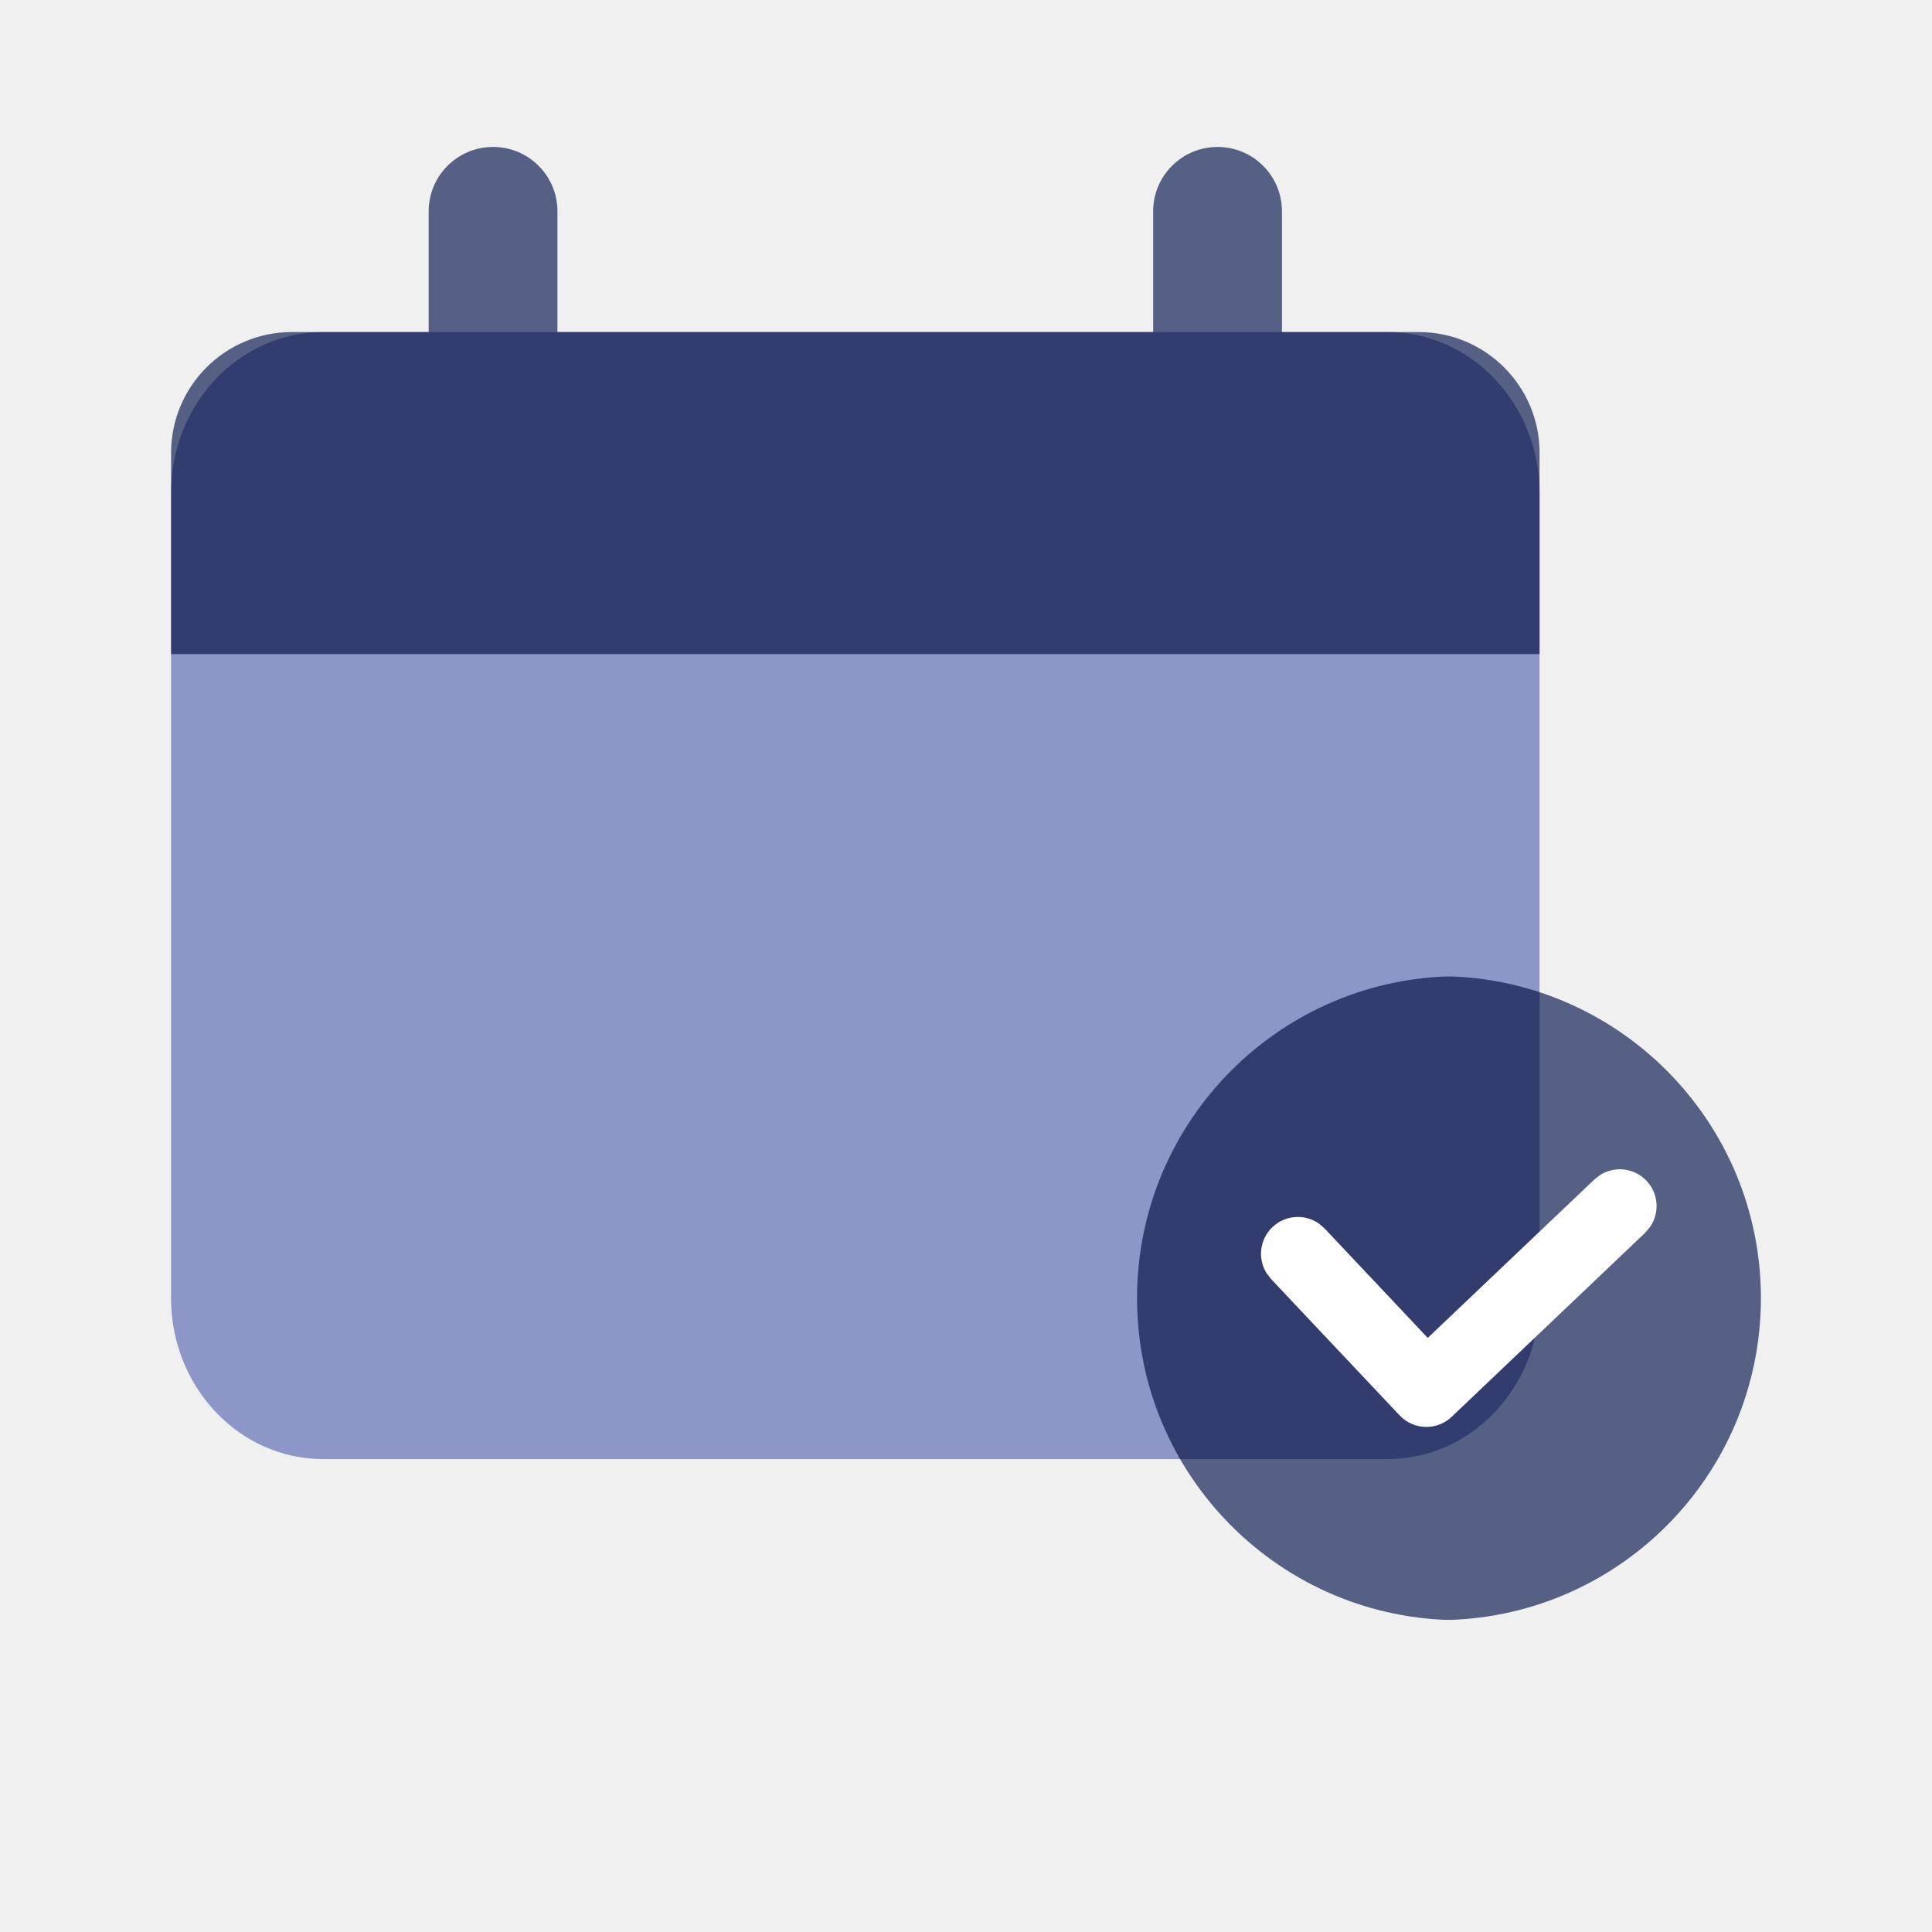
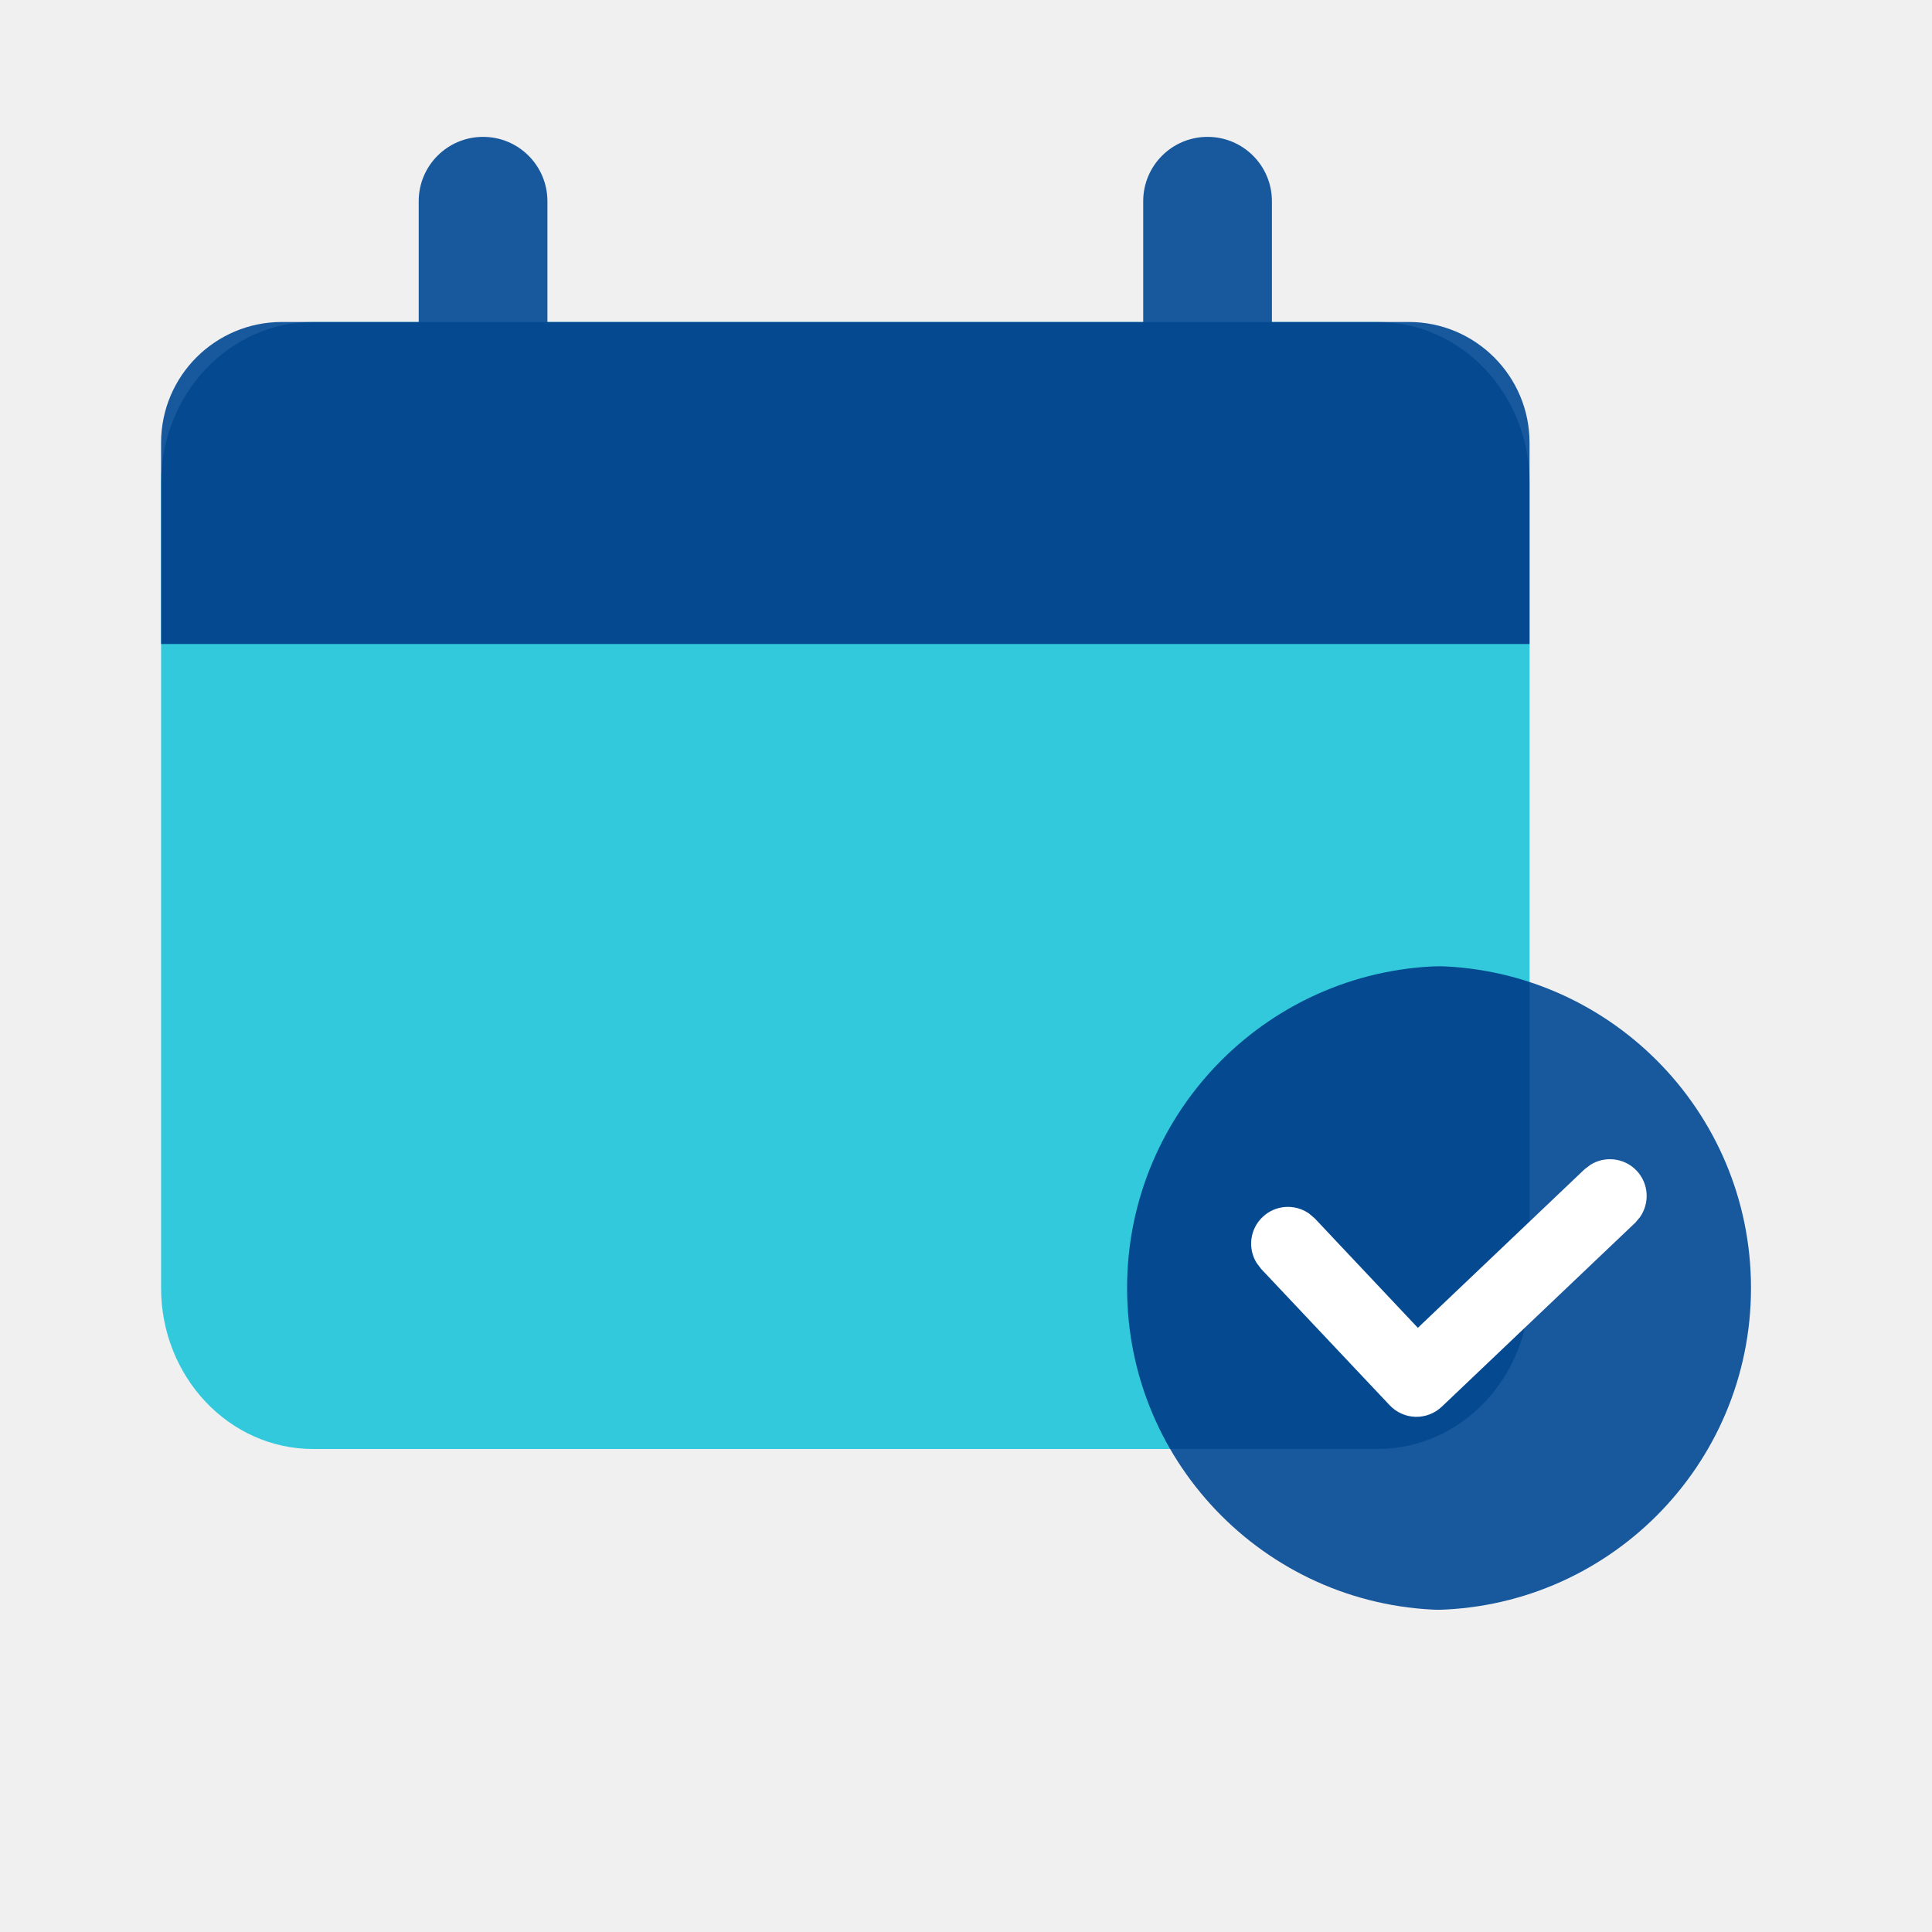
<svg xmlns="http://www.w3.org/2000/svg" width="32" height="32" viewBox="0 0 32 32" fill="none">
-   <g clip-path="url(#clip0_11337_69104)">
-     <path d="M2.833 8.167C2.833 6.694 3.961 5.5 5.352 5.5H22.981C24.372 5.5 25.5 6.694 25.5 8.167V21.5C25.5 22.973 24.372 24.167 22.981 24.167H5.352C3.961 24.167 2.833 22.973 2.833 21.5V8.167Z" fill="#8C97C8" />
+   <path d="M2.668 8C2.668 6.527 3.796 5.333 5.186 5.333H22.816C24.207 5.333 25.335 6.527 25.335 8V21.333C25.335 22.806 24.207 24 22.816 24H5.186C3.796 24 2.668 22.806 2.668 21.333V8Z" fill="#32C9DC" />
+   <g style="mix-blend-mode:multiply">
+     <path d="M20.001 2.267C20.59 2.267 21.067 2.744 21.067 3.333V5.333H23.334C24.438 5.333 25.334 6.229 25.334 7.333V10.667H2.668V7.333C2.668 6.229 3.564 5.333 4.668 5.333H6.935V3.333C6.935 2.744 7.412 2.267 8.001 2.267C8.59 2.267 9.067 2.744 9.067 3.333V5.333H18.935V3.333C18.935 2.744 19.412 2.267 20.001 2.267Z" fill="#1A5EA7" />
+   </g>
+   <g clip-path="url(#clip0_19535_509361)">
    <g style="mix-blend-mode:multiply">
-       <path d="M20.167 2.434C20.756 2.434 21.233 2.911 21.233 3.5V5.5H23.5C24.604 5.5 25.5 6.396 25.5 7.5V10.834H2.834V7.5C2.834 6.396 3.729 5.5 4.834 5.5H7.1V3.5C7.1 2.911 7.578 2.434 8.167 2.434C8.756 2.434 9.233 2.911 9.233 3.5V5.5H19.1V3.5C19.1 2.911 19.578 2.434 20.167 2.434Z" fill="#5B658C" />
+       <circle cx="23.669" cy="21.333" r="5.333" fill="white" />
+       <circle cx="23.669" cy="21.333" r="5.333" fill="#1A5EA7" />
    </g>
-     <g clip-path="url(#clip1_11337_69104)">
-       <g style="mix-blend-mode:multiply">
-         <circle cx="23.833" cy="21.501" r="5.333" fill="white" />
-         <circle cx="23.833" cy="21.501" r="5.333" fill="#5B658C" />
-       </g>
-       <path d="M26.506 19.46C26.746 19.309 27.067 19.343 27.27 19.556C27.474 19.77 27.491 20.092 27.329 20.324L27.25 20.418L24.045 23.466C23.928 23.578 23.771 23.639 23.609 23.634C23.447 23.63 23.293 23.561 23.182 23.443L21.052 21.184L20.977 21.086C20.828 20.845 20.863 20.525 21.078 20.323C21.292 20.121 21.614 20.104 21.846 20.267L21.94 20.348L23.648 22.16L26.409 19.535L26.506 19.46Z" fill="white" />
-     </g>
+     <path d="M26.342 19.293C26.582 19.142 26.903 19.176 27.107 19.389C27.309 19.602 27.327 19.924 27.165 20.157L27.086 20.251L23.881 23.299C23.764 23.41 23.607 23.471 23.445 23.467C23.283 23.463 23.129 23.393 23.018 23.276L20.888 21.017L20.814 20.919C20.664 20.678 20.7 20.358 20.914 20.156C21.128 19.954 21.45 19.937 21.682 20.1L21.776 20.18L23.484 21.993L26.244 19.368L26.342 19.293Z" fill="white" />
  </g>
  <defs>
-     <clipPath id="clip0_11337_69104">
-       <rect width="32" height="32" fill="white" transform="translate(0.166626 0.166016)" />
-     </clipPath>
-     <clipPath id="clip1_11337_69104">
-       <path d="M18.833 21.501C18.833 18.556 21.221 16.168 24.167 16.168C27.112 16.168 29.5 18.556 29.5 21.501C29.5 24.447 27.112 26.835 24.167 26.835C21.221 26.835 18.833 24.447 18.833 21.501Z" fill="white" />
+     <clipPath id="clip0_19535_509361">
+       <path d="M18.668 21.333C18.668 18.388 21.056 16 24.001 16C26.947 16 29.335 18.388 29.335 21.333C29.335 24.279 26.947 26.667 24.001 26.667C21.056 26.667 18.668 24.279 18.668 21.333Z" fill="white" />
    </clipPath>
  </defs>
</svg>
